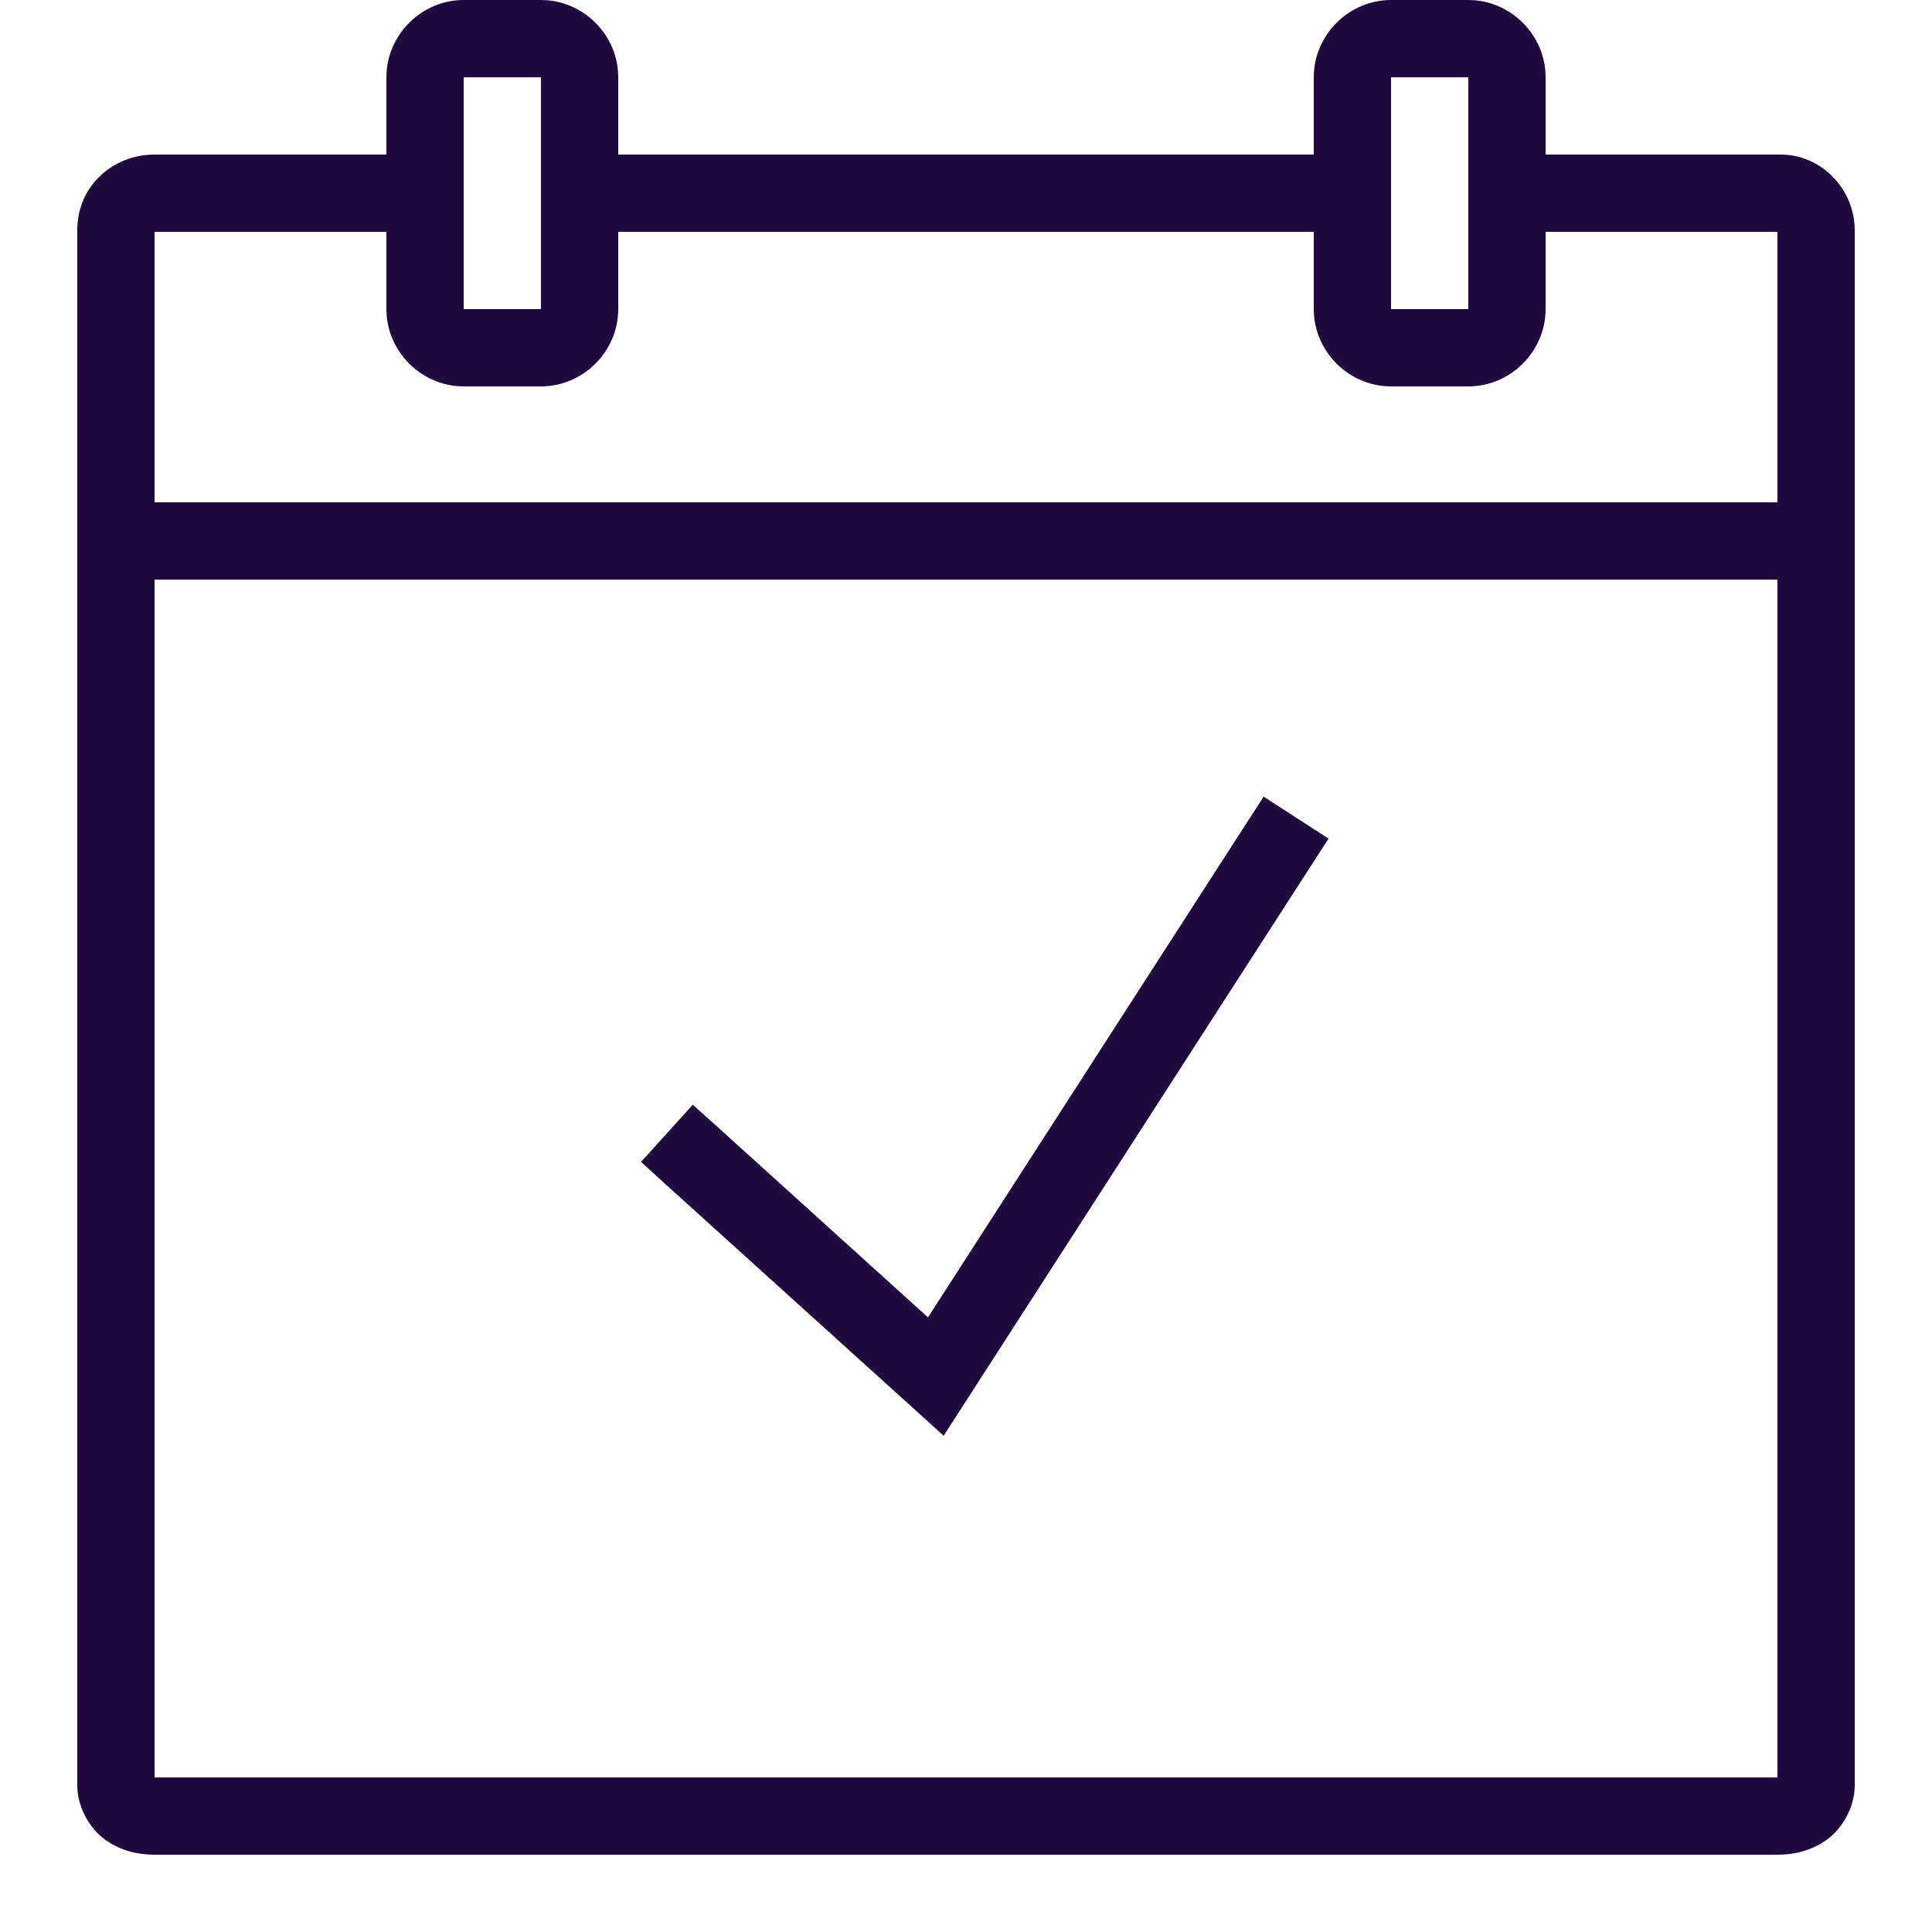
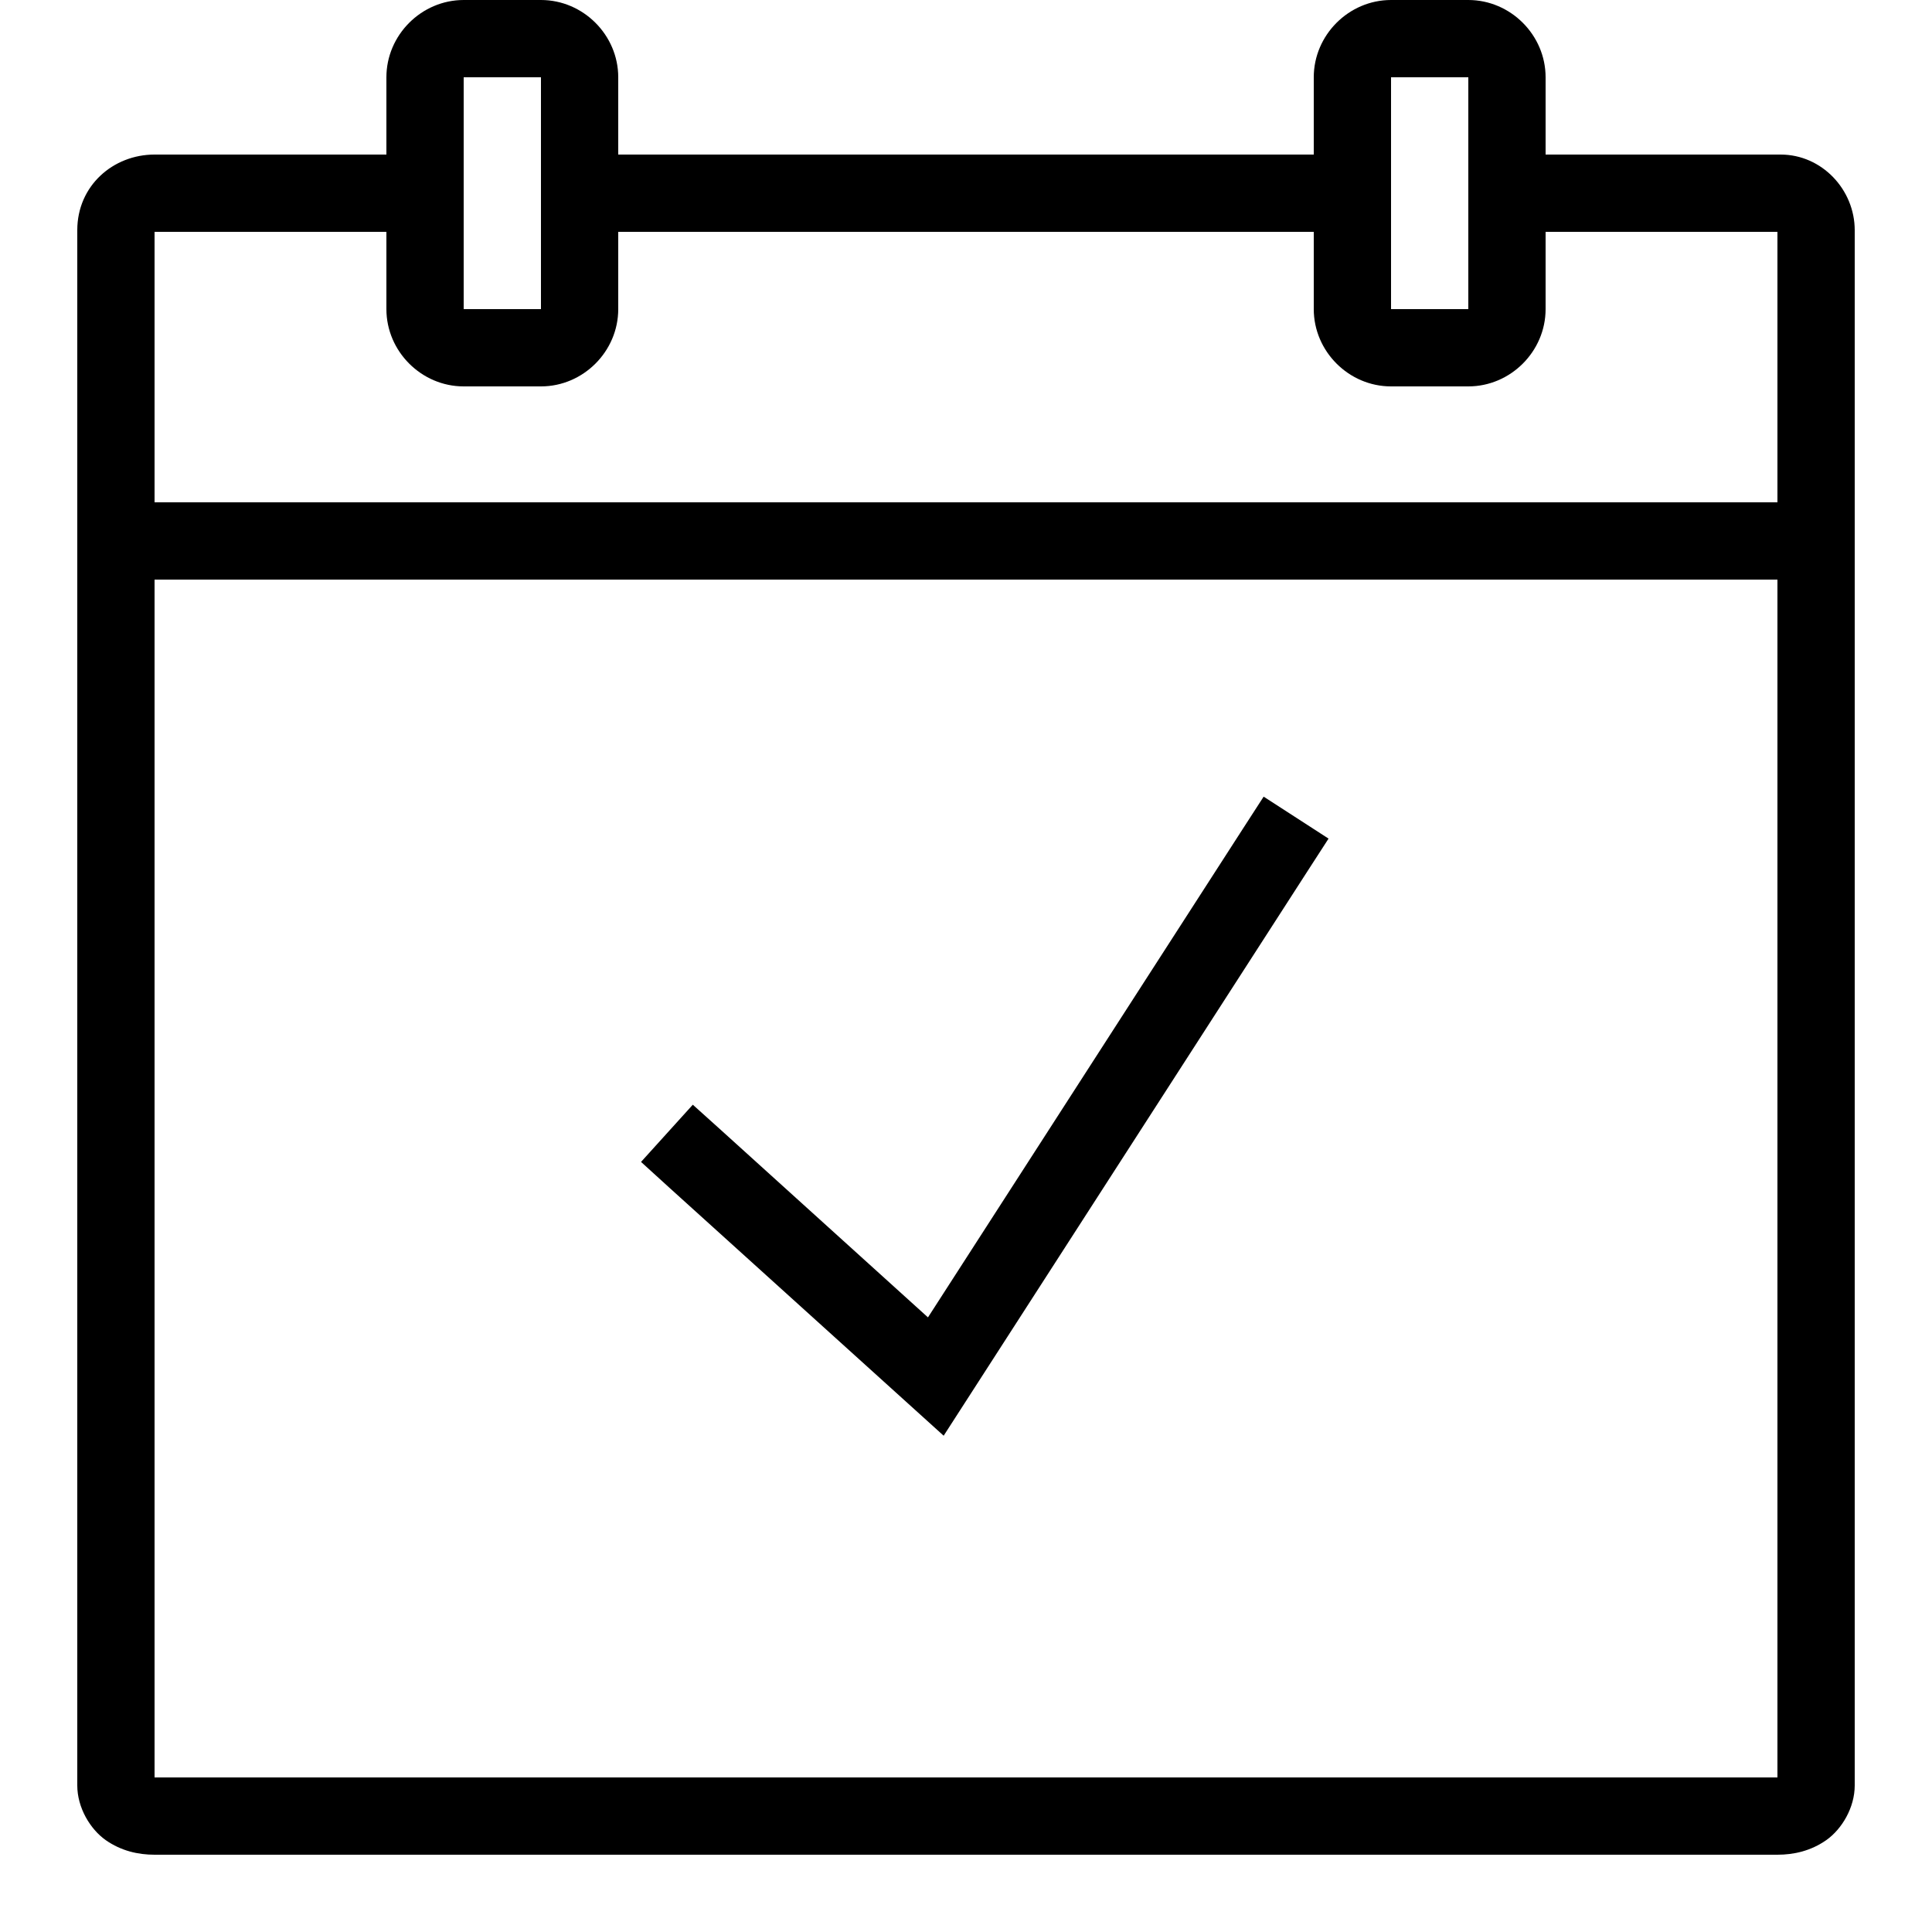
<svg xmlns="http://www.w3.org/2000/svg" x="0px" y="0px" width="50" height="50" viewBox="0 0 192 192" style=" fill:#000000;">
  <g fill="none" fill-rule="nonzero" stroke="none" stroke-width="1" stroke-linecap="butt" stroke-linejoin="miter" stroke-miterlimit="10" stroke-dasharray="" stroke-dashoffset="0" font-family="none" font-weight="none" font-size="none" text-anchor="none" style="mix-blend-mode: normal">
    <path d="M0,192v-192h192v192z" fill="none" />
-     <g fill="#1e0a3c">
+     <g fill="#000000">
      <g id="surface1">
        <path d="M46.08,0c-4.2,0 -7.68,3.48 -7.68,7.68v7.68h-23.04c-4.11,0 -7.68,3.09 -7.68,7.515v154.56c0,2.205 1.275,4.335 2.82,5.43c1.545,1.08 3.225,1.455 4.86,1.455h161.28c1.635,0 3.315,-0.375 4.86,-1.455c1.545,-1.095 2.82,-3.225 2.82,-5.43v-154.56c0,-4.02 -3.255,-7.515 -7.365,-7.515h-23.355v-7.68c0,-4.2 -3.48,-7.68 -7.68,-7.68h-7.68c-4.2,0 -7.68,3.48 -7.68,7.68v7.68h-69.12v-7.68c0,-4.2 -3.48,-7.68 -7.68,-7.68zM46.08,7.68h7.68v23.04h-7.68zM138.24,7.68h7.68v23.04h-7.68zM15.36,23.04h23.04v7.68c0,4.2 3.48,7.68 7.68,7.68h7.68c4.2,0 7.68,-3.48 7.68,-7.68v-7.68h69.12v7.68c0,4.2 3.48,7.68 7.68,7.68h7.68c4.2,0 7.68,-3.48 7.68,-7.68v-7.68h23.04v26.88h-161.28zM15.36,57.6h161.28v119.04h-161.28zM125.58,79.17l-2.085,3.225l-31.275,48.525l-20.52,-18.57l-2.85,-2.565l-5.145,5.685l2.835,2.58l27.24,24.63l36.165,-56.115l2.085,-3.225z" />
      </g>
    </g>
  </g>
</svg>
